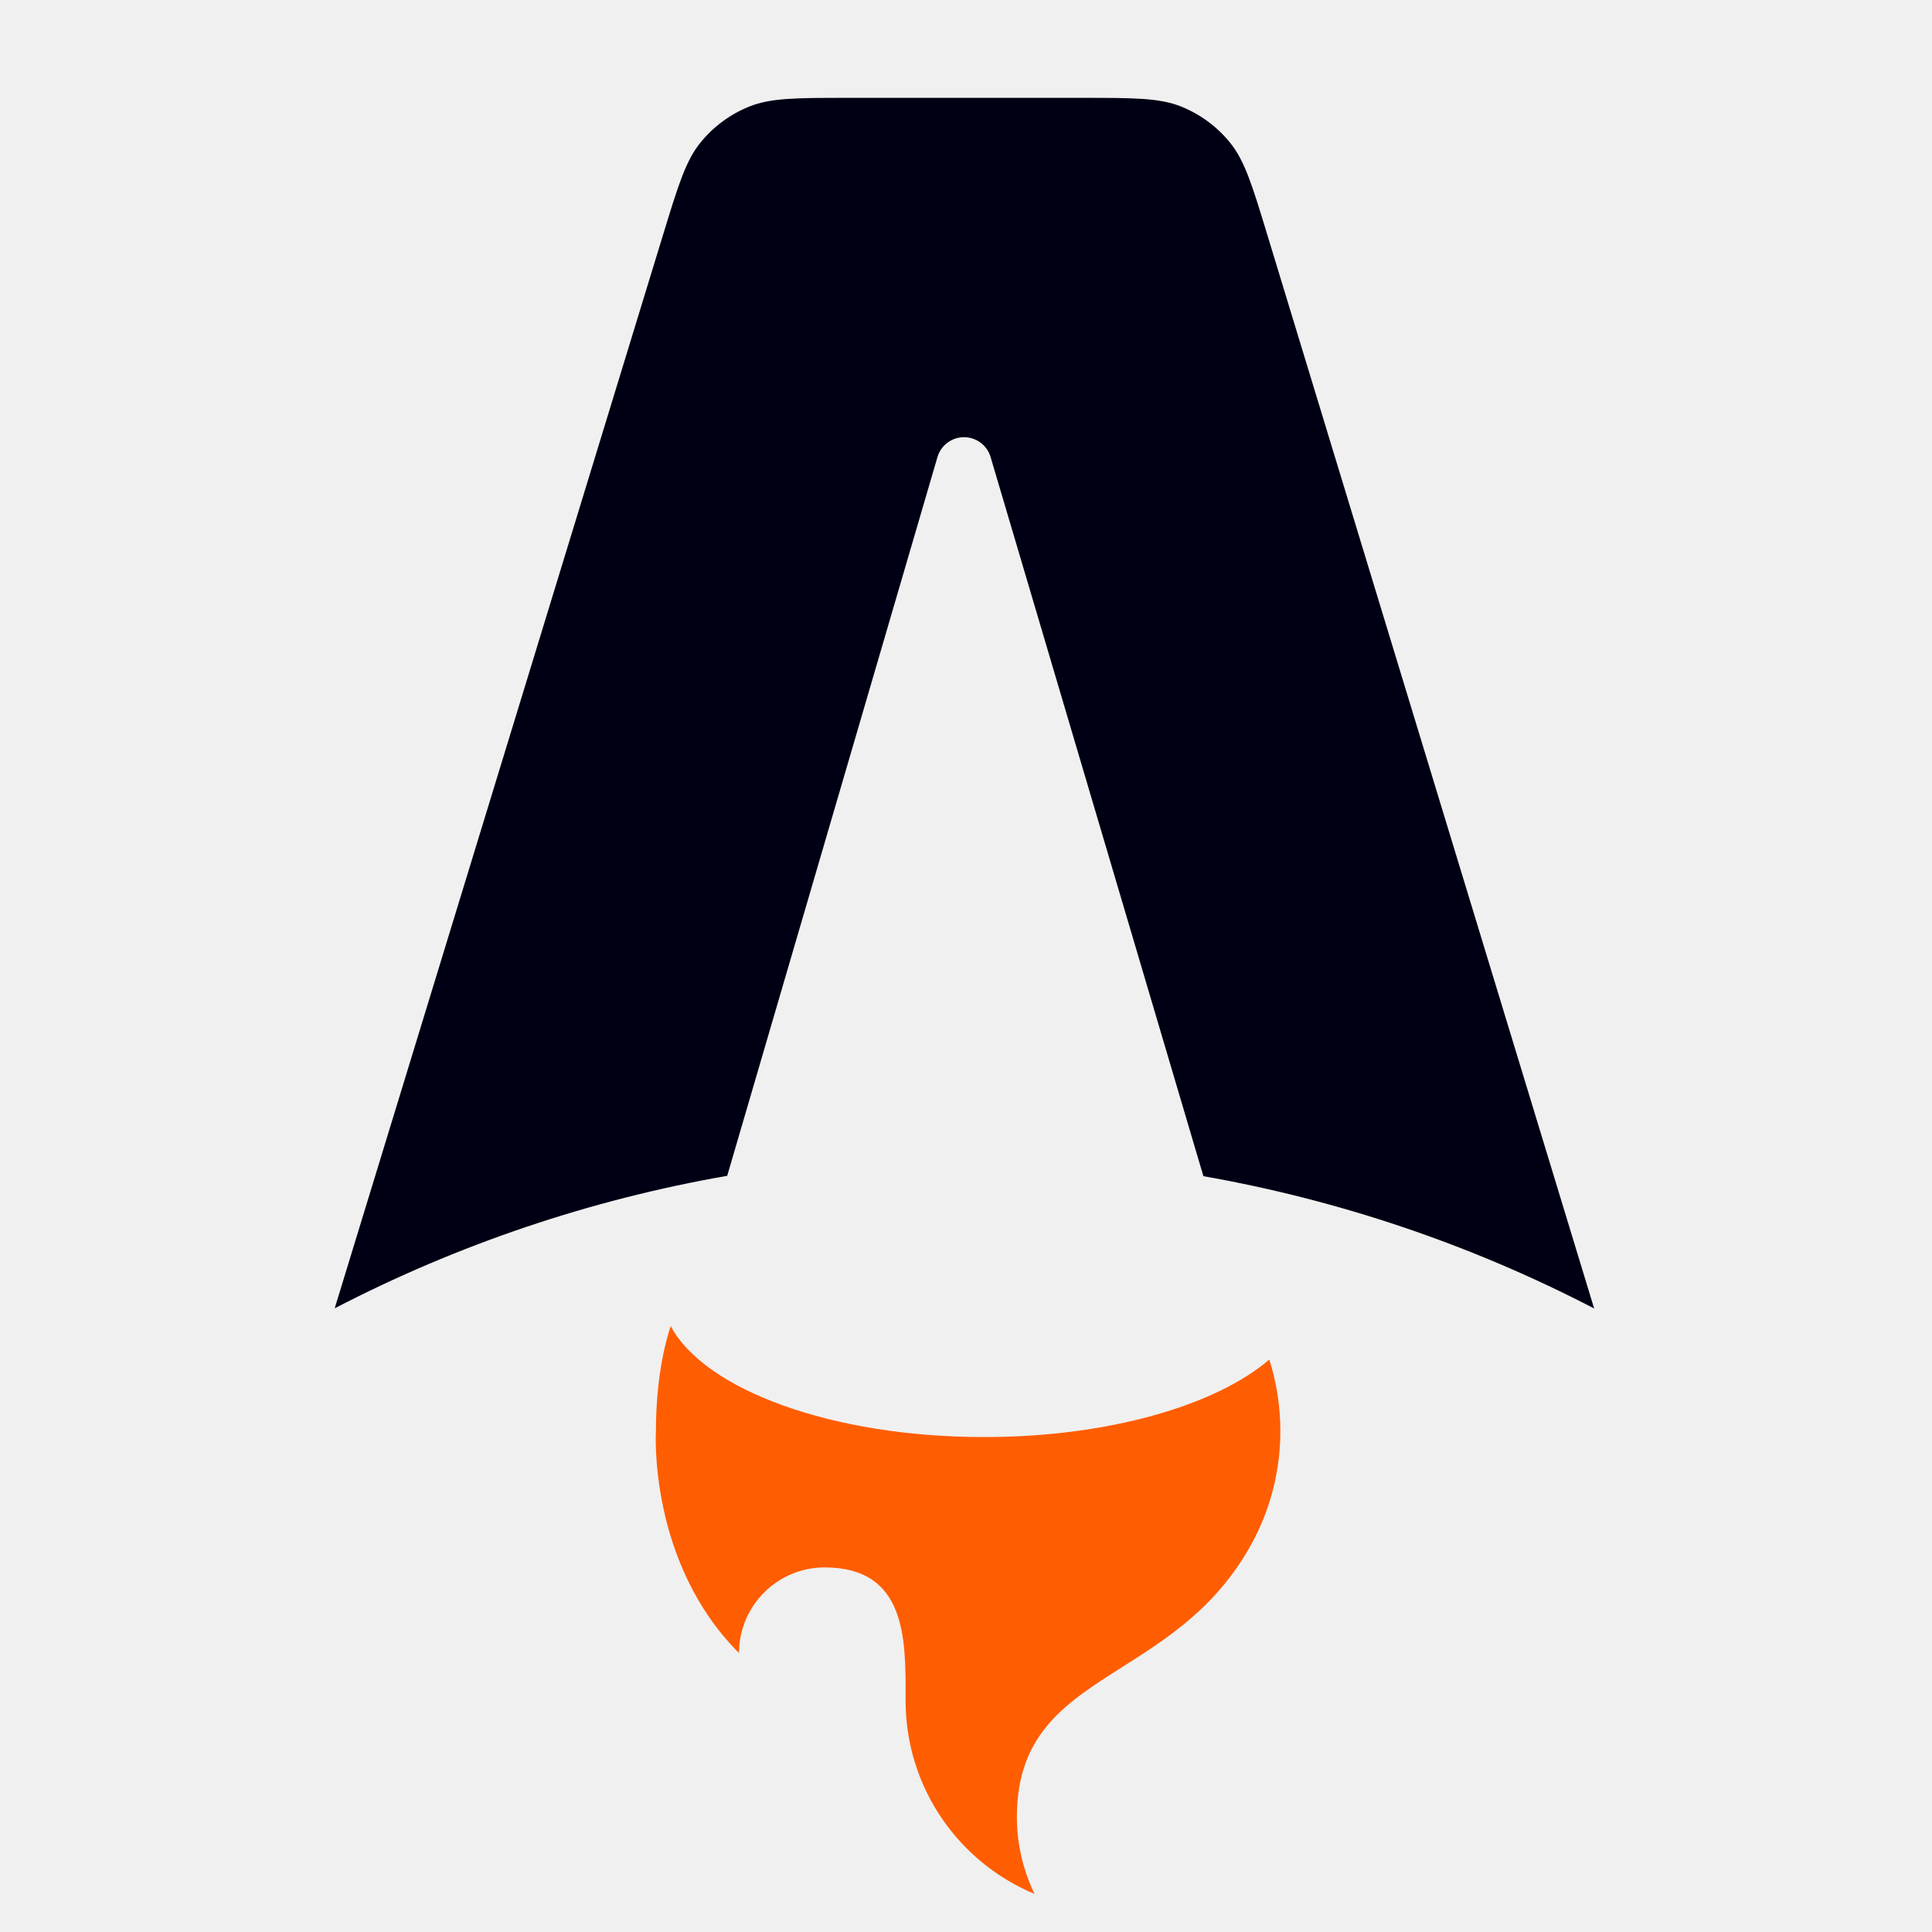
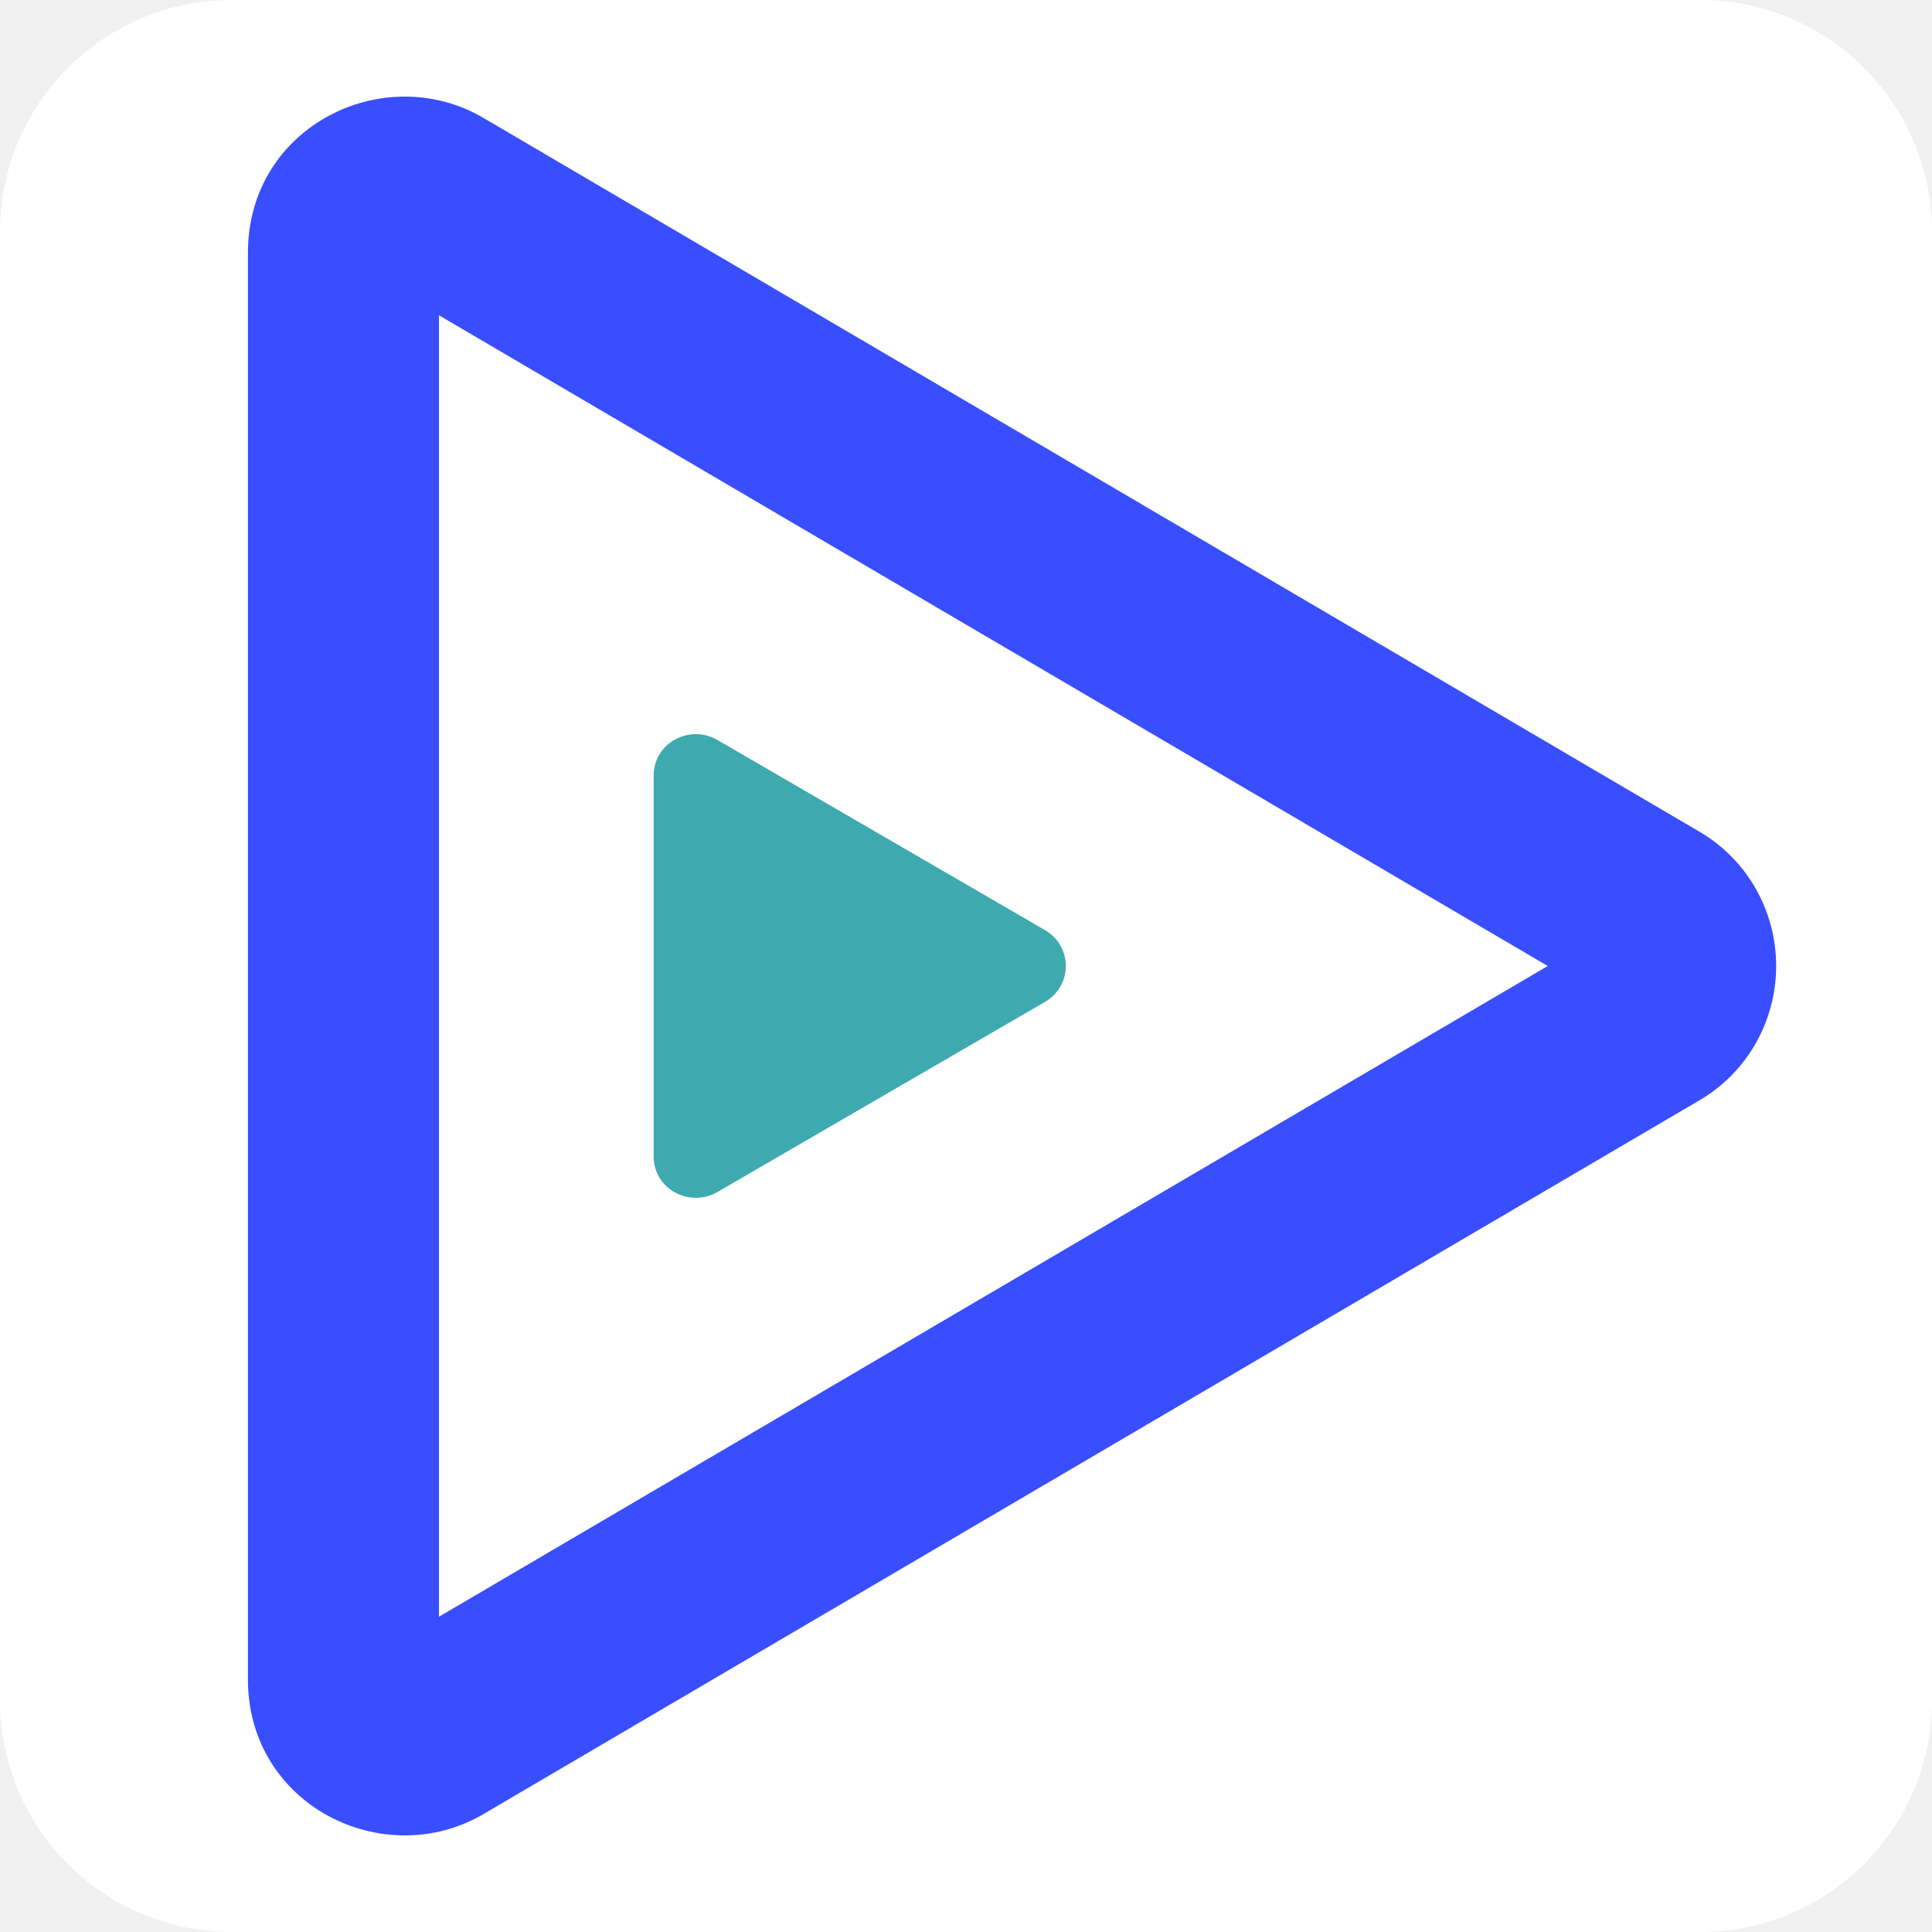
- <svg xmlns="http://www.w3.org/2000/svg" width="256" height="256" fill="none">
-   <style>
-         #flame { fill: #FF5D01; }
-         #a { fill: #000014; }
-         @media (prefers-color-scheme: dark) {
-             #a { fill: #fff; }
-         }
-     </style>
-   <path id="a" fill-rule="evenodd" clip-rule="evenodd" d="M163.008 18.929c1.944 2.413 2.935 5.67 4.917 12.181l43.309 142.27a180.277 180.277 0 00-51.778-17.53l-28.198-95.29a3.67 3.67 0 00-7.042.01l-27.857 95.232a180.225 180.225 0 00-52.01 17.557l43.52-142.281c1.99-6.502 2.983-9.752 4.927-12.16a15.999 15.999 0 016.484-4.798c2.872-1.154 6.271-1.154 13.07-1.154h31.085c6.807 0 10.211 0 13.086 1.157a16.004 16.004 0 016.487 4.806z" />
-   <path id="flame" fill-rule="evenodd" clip-rule="evenodd" d="M168.19 180.151c-7.139 6.105-21.39 10.268-37.804 10.268-20.147 0-37.033-6.272-41.513-14.707-1.602 4.835-1.961 10.367-1.961 13.902 0 0-1.056 17.355 11.015 29.426 0-6.268 5.081-11.349 11.349-11.349 10.743 0 10.731 9.373 10.721 16.977v.679c0 11.542 7.054 21.436 17.086 25.606a23.27 23.27 0 01-2.339-10.2c0-11.008 6.463-15.107 13.974-19.87 5.976-3.79 12.616-8.001 17.192-16.449a31.024 31.024 0 003.743-14.82c0-3.299-.513-6.479-1.463-9.463z" />
+ <svg xmlns="http://www.w3.org/2000/svg" viewBox="0 0 250 250" fill="none">
+   <rect width="250" height="250" rx="30" fill="white" />
+   <path d="M200.28 125L56.804 40.797V209.203L200.28 125ZM219.859 107.594C226.028 111.167 229.834 117.808 229.834 125C229.834 132.192 226.028 138.833 219.859 142.406L62.564 234.737C49.709 242.289 32.084 233.662 32.084 217.331V32.669C32.084 16.338 49.709 7.71 62.564 15.263L219.859 107.594Z" fill="#394EFF" />
+   <path d="M135.227 120.358C136.89 121.311 137.917 123.082 137.917 125C137.917 126.918 136.89 128.689 135.227 129.642L92.804 154.263C89.337 156.277 84.584 153.976 84.584 149.622V100.378C84.584 96.024 89.337 93.723 92.804 95.737L135.227 120.358Z" fill="#3EAAAF" />
</svg>
